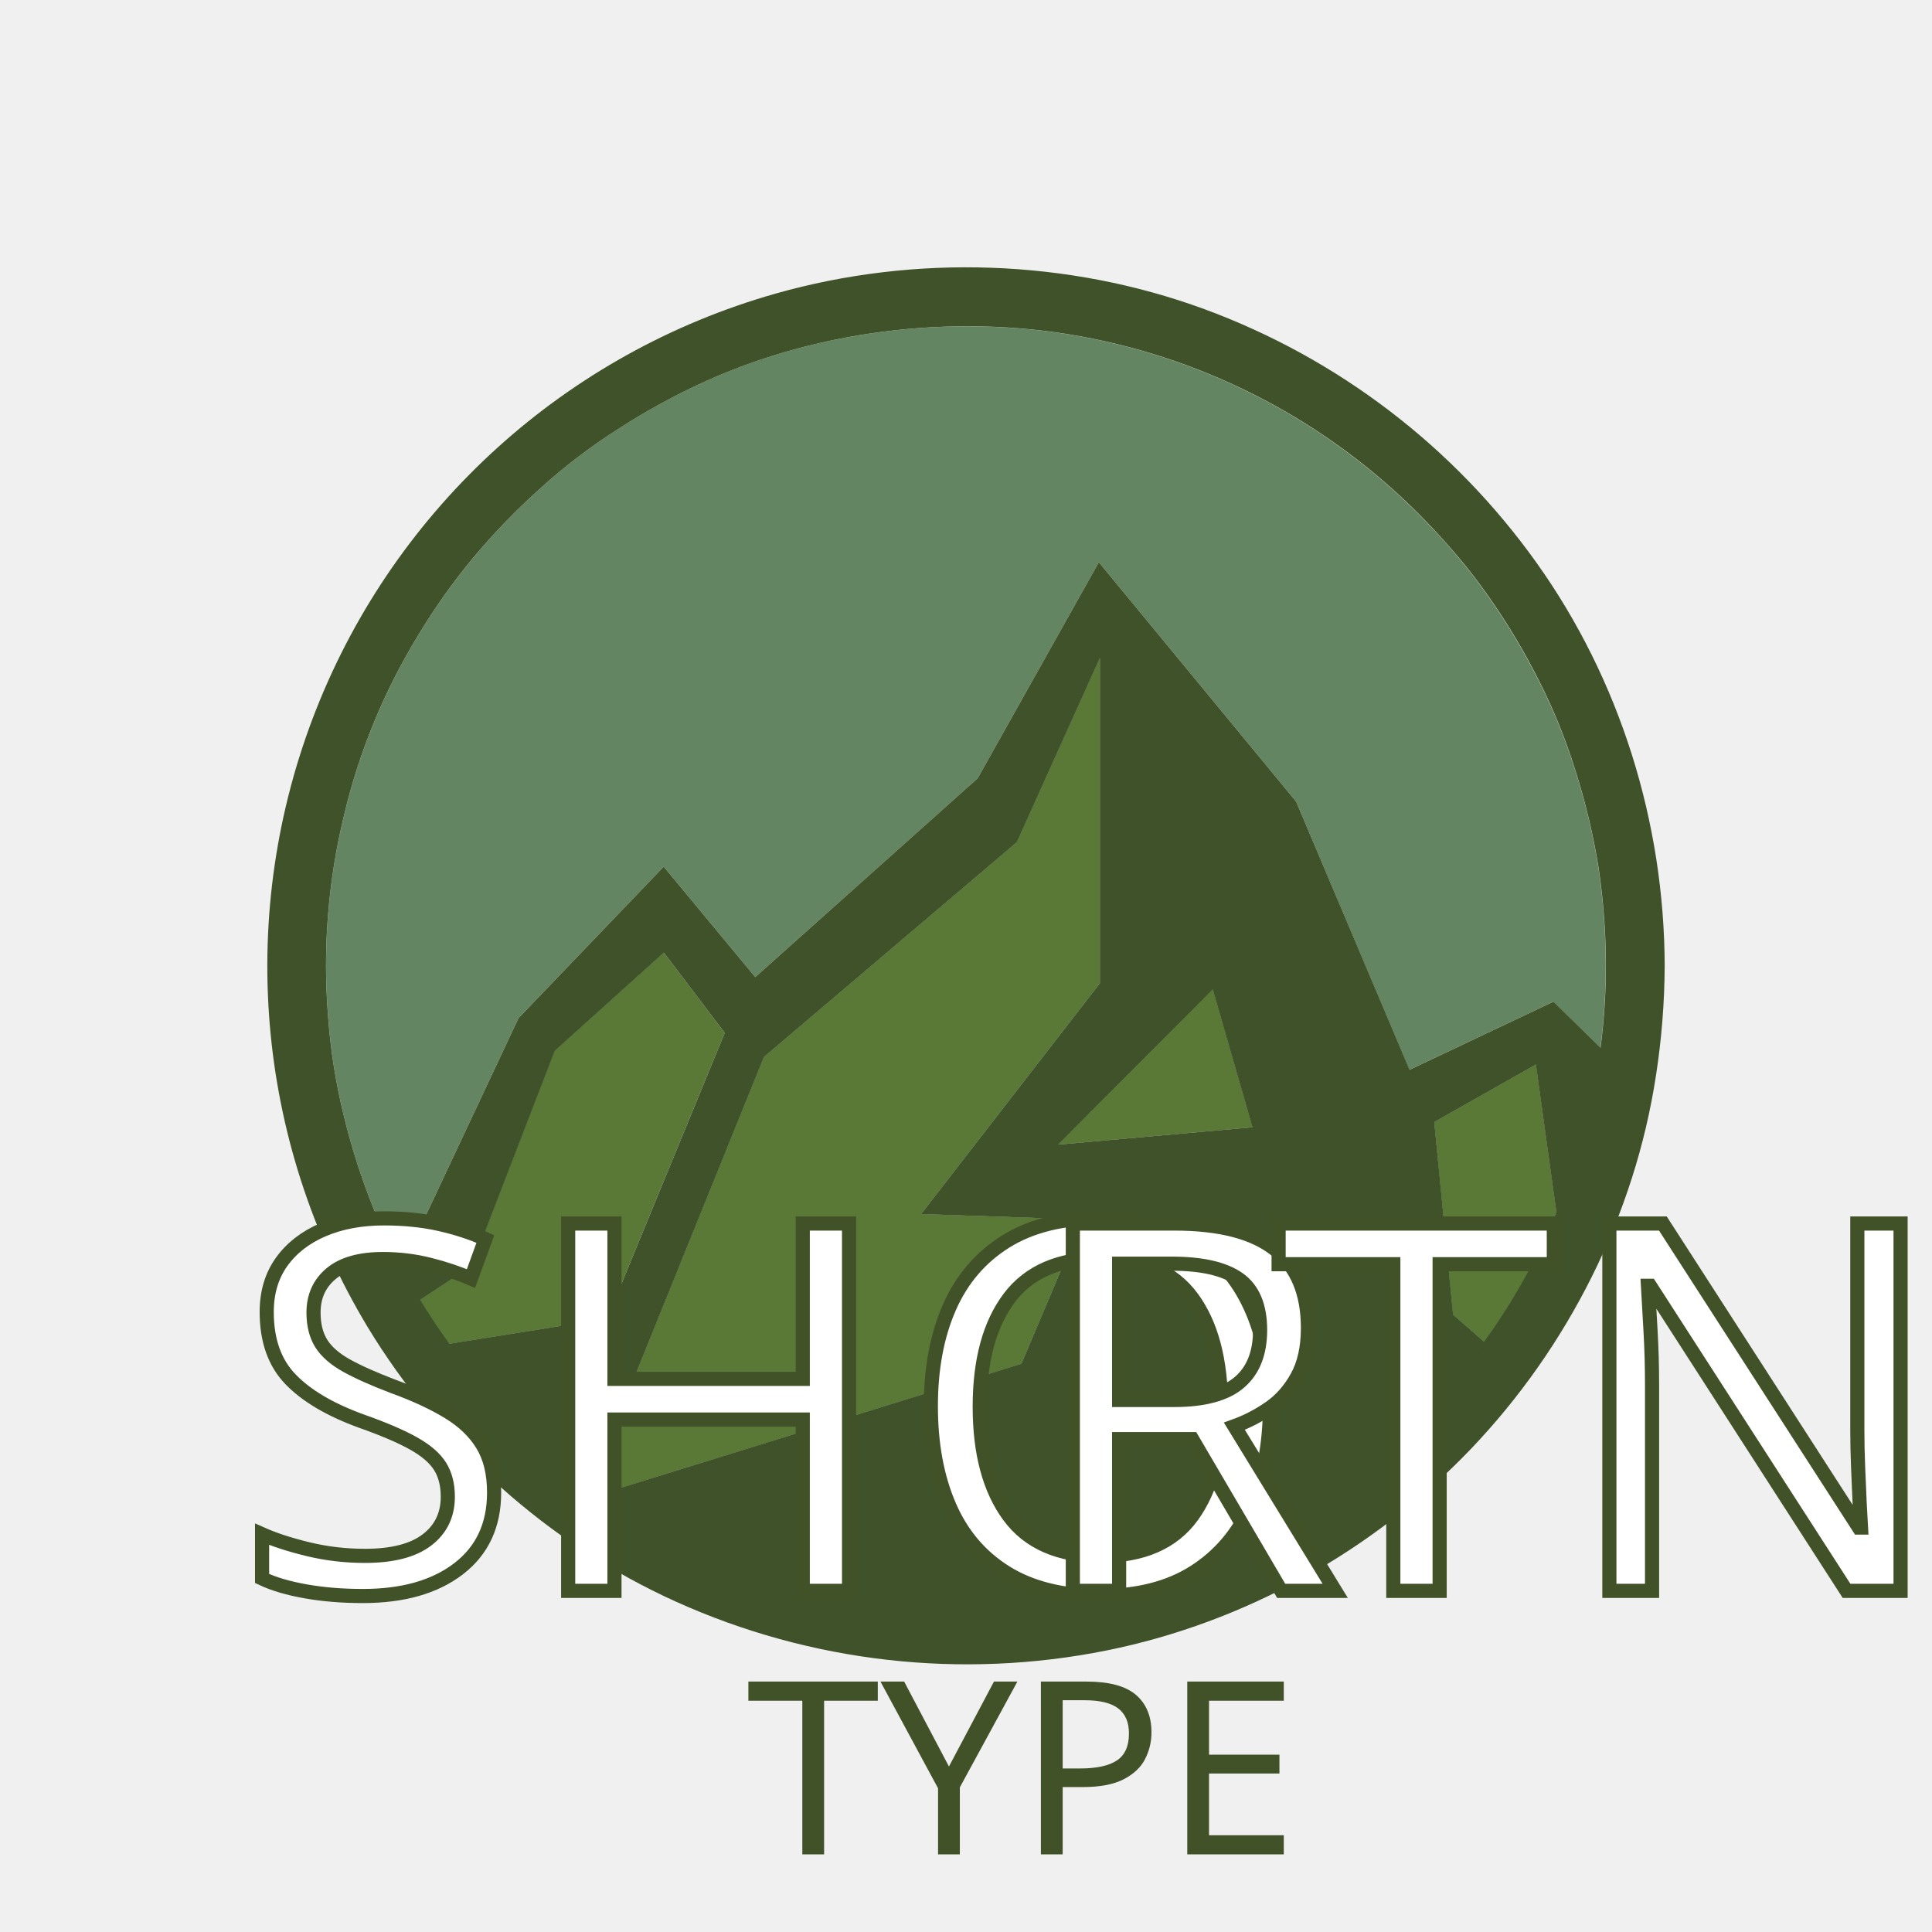
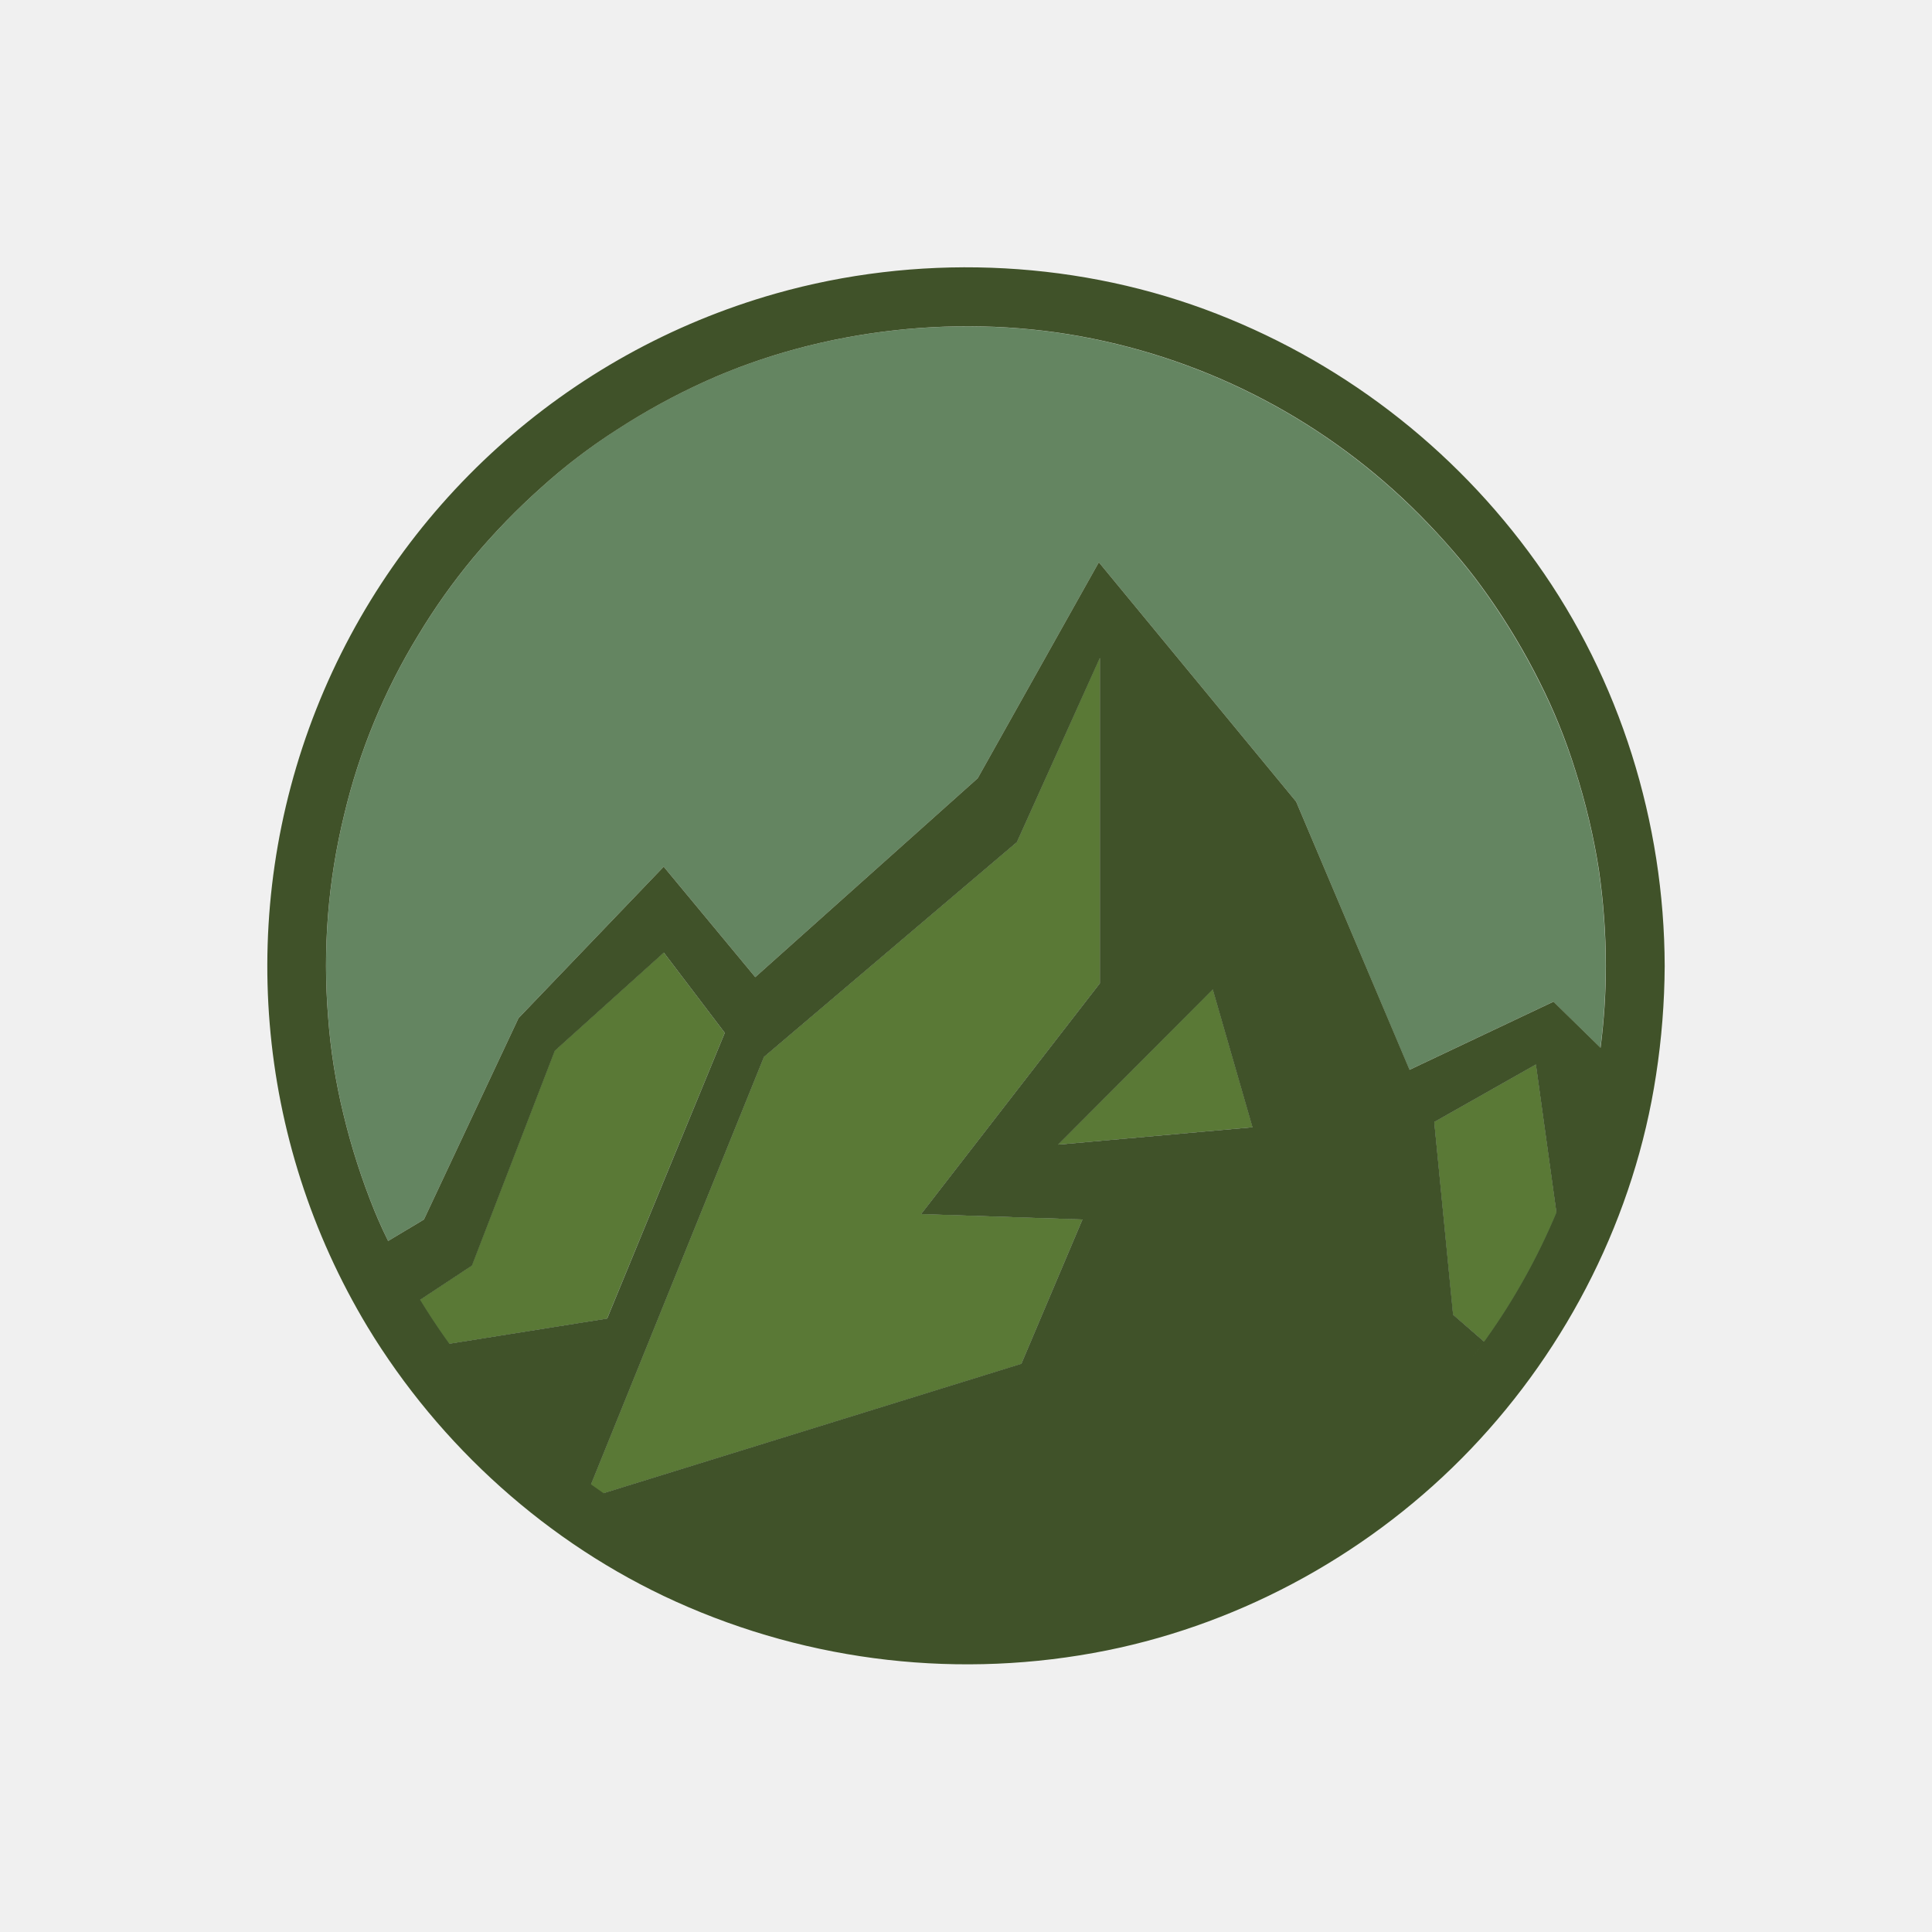
<svg xmlns="http://www.w3.org/2000/svg" id="Layer_1" data-name="Layer 1" viewBox="0 0 820.33 820.33">
+   <style>.cls-1{fill:none;}.cls-2{clip-path:url(#clip-path);}.cls-3{fill:#648561;}.cls-4{fill:#5a7936;}.cls-5{fill:#e4e98b;}.cls-6{font-size:102.73px;fill:#415228;}.cls-6,.cls-8{font-family:Delicious-Heavy, Delicious Heavy;}.cls-7{fill:#405229;}.cls-8{font-size:218.43px;fill:#fff;stroke:#415228;stroke-miterlimit:10;stroke-width:6px;}.cls-9{letter-spacing:-0.02em;}.cls-10{letter-spacing:0em;}</style>
  <defs>
-     <style>.cls-1{fill:none;}.cls-2{clip-path:url(#clip-path);}.cls-3{fill:#648561;}.cls-4{fill:#5a7936;}.cls-5{fill:#e4e98b;}.cls-6{font-size:102.73px;fill:#415228;}.cls-6,.cls-8{font-family:Delicious-Heavy, Delicious Heavy;}.cls-7{fill:#405229;}.cls-8{font-size:218.43px;fill:#fff;stroke:#415228;stroke-miterlimit:10;stroke-width:6px;}.cls-9{letter-spacing:-0.02em;}.cls-10{letter-spacing:0em;}</style>
    <clipPath id="clip-path">
      <circle class="cls-1" cx="410.16" cy="410.17" r="284.17" />
    </clipPath>
  </defs>
  <g class="cls-2">
    <polygon class="cls-3" points="531.78 478.59 514.93 420.11 449.31 485.96 531.78 478.59" />
    <polygon class="cls-3" points="235.52 446.17 200.34 537.38 137.39 579.07 257.74 559.85 307.68 438.55 281.81 404.48 235.52 446.17" />
    <polygon class="cls-3" points="324.4 448.77 248.48 636.4 433.64 579.07 459.56 517.82 391.06 515.52 466.97 417.5 466.97 279.39 431.79 357.57 324.4 448.77" />
    <polygon class="cls-3" points="708.56 603.67 659.19 640.66 708.56 640.66 708.56 603.67" />
    <polygon class="cls-3" points="663.25 532.17 652.13 451.99 609 476.41 616.95 558.23 641.03 579.07 663.25 532.17" />
    <polygon class="cls-4" points="531.78 478.59 514.93 420.11 449.31 485.96 531.78 478.59" />
    <polygon class="cls-4" points="324.4 448.77 248.48 636.4 433.64 579.07 459.56 517.82 391.06 515.52 466.97 417.5 466.97 279.39 431.79 357.57 324.4 448.77" />
    <polygon class="cls-5" points="668.33 633.81 649.14 648.2 668.33 648.2 668.33 633.81" />
  </g>
-   <text class="cls-6" transform="translate(316.73 787.36)">TYPE</text>
  <path class="cls-4" d="M660.85,514.86,652.13,452,609,476.41l8,81.82,13.21,11.43c.34-.46.68-.92,1-1.39A274.74,274.74,0,0,0,660.85,514.86Z" />
  <path class="cls-4" d="M307.68,438.55l-25.87-34.07-46.29,41.69-35.18,91.21-22,14.54q4.77,7.8,10,15.28c.85,1.21,1.63,2.31,2.38,3.34l67-10.69Z" />
  <path class="cls-4" d="M163.44,574.91q-3-4.54-5.91-9.18" />
  <path class="cls-3" d="M220.16,432.29,281.81,368l38.88,46.91,94.44-84.44,51.44-91.71,83.78,101.64,48.09,113.85,61.1-28.92,20,19.57a278.2,278.2,0,0,0,2.26-34.72,286.73,286.73,0,0,0-3-41,282.72,282.72,0,0,0-10-42.17,243.91,243.91,0,0,0-15.31-37.68,284.29,284.29,0,0,0-21.63-36.17c-4.39-6.24-7.07-9.74-11.59-15.2s-9.11-10.61-14-15.65a271.55,271.55,0,0,0-142.45-78.49c-54.37-11.09-114.75-4.5-165.07,18.4a283.73,283.73,0,0,0-37,20.32A244.57,244.57,0,0,0,230,206.82a285.73,285.73,0,0,0-29.15,30.1,265.41,265.41,0,0,0-23.22,32.73,261.84,261.84,0,0,0-31.44,76.14,269.45,269.45,0,0,0-6.85,86.09,250.51,250.51,0,0,0,6.53,41.34A287.91,287.91,0,0,0,159,514.07c.82,2,2,4.73,3.49,8q1.13,2.43,2.29,4.86L180,517.82Z" />
  <path class="cls-7" d="M652.38,238.9a300.87,300.87,0,0,0-141-107.64c-57.87-21.25-122.76-23.4-182-6.62A296.87,296.87,0,0,0,156,563.3C186.69,614,232.79,655.55,286.85,680a300.62,300.62,0,0,0,183.07,20.78c58.65-11.83,113.3-42.29,154.6-85.53,41.45-43.39,69.61-99.37,78.64-158.78a313.57,313.57,0,0,0,3.67-46.3C706.68,349.18,687.87,288.61,652.38,238.9ZM190.78,570.54c-.75-1-1.53-2.13-2.38-3.34-3.51-5-6.84-10.09-10-15.28l22-14.54,35.18-91.21,46.29-41.69,25.87,34.07-49.94,121.3ZM256.23,634c-1.77-1.22-3.53-2.45-5.27-3.71L324.4,448.77l107.39-91.2L467,279.4V417.51l-75.91,98,68.51,2.29-25.93,61.25ZM449.31,486l65.62-65.85,16.85,58.48ZM624.6,577.08q2.86-3.68,5.56-7.42Q627.46,573.41,624.6,577.08Zm6.57-8.81c-.33.47-.67.93-1,1.39L617,558.23l-8-81.82L652.13,452l8.72,62.87A274.74,274.74,0,0,1,631.17,568.27Zm-468.7-46.2c-1.5-3.27-2.67-6-3.49-8a287.91,287.91,0,0,1-13.13-40.85,250.51,250.51,0,0,1-6.53-41.34,269.45,269.45,0,0,1,6.85-86.09,261.84,261.84,0,0,1,31.44-76.14,265.41,265.41,0,0,1,23.22-32.73A285.73,285.73,0,0,1,230,206.82a244.57,244.57,0,0,1,31.86-24.31,283.73,283.73,0,0,1,37-20.32c50.32-22.9,110.7-29.49,165.07-18.4a271.55,271.55,0,0,1,142.45,78.49q7.26,7.56,14,15.65c4.52,5.46,7.2,9,11.59,15.2a284.29,284.29,0,0,1,21.63,36.17A243.91,243.91,0,0,1,668.87,327a282.72,282.72,0,0,1,10,42.17,286.73,286.73,0,0,1,3,41,276.31,276.31,0,0,1-2.27,34.72l-20-19.57-61.1,28.92L550.35,340.39,466.57,238.75l-51.44,91.71L320.69,414.9,281.81,368l-61.65,64.3L180,517.82l-15.21,9.11" />
-   <text class="cls-8" transform="translate(100.14 675.48)">SHO<tspan class="cls-9" x="334.2" y="0">R</tspan>
-     <tspan class="cls-10" x="440.57" y="0">TN</tspan>
-   </text>
  <path class="cls-1" d="M184.91,609.63A305,305,0,0,1,104,402.33C104,233.26,241.1,96.21,410.16,96.21S716.29,233.26,716.29,402.33a305,305,0,0,1-76,201.88" />
</svg>
